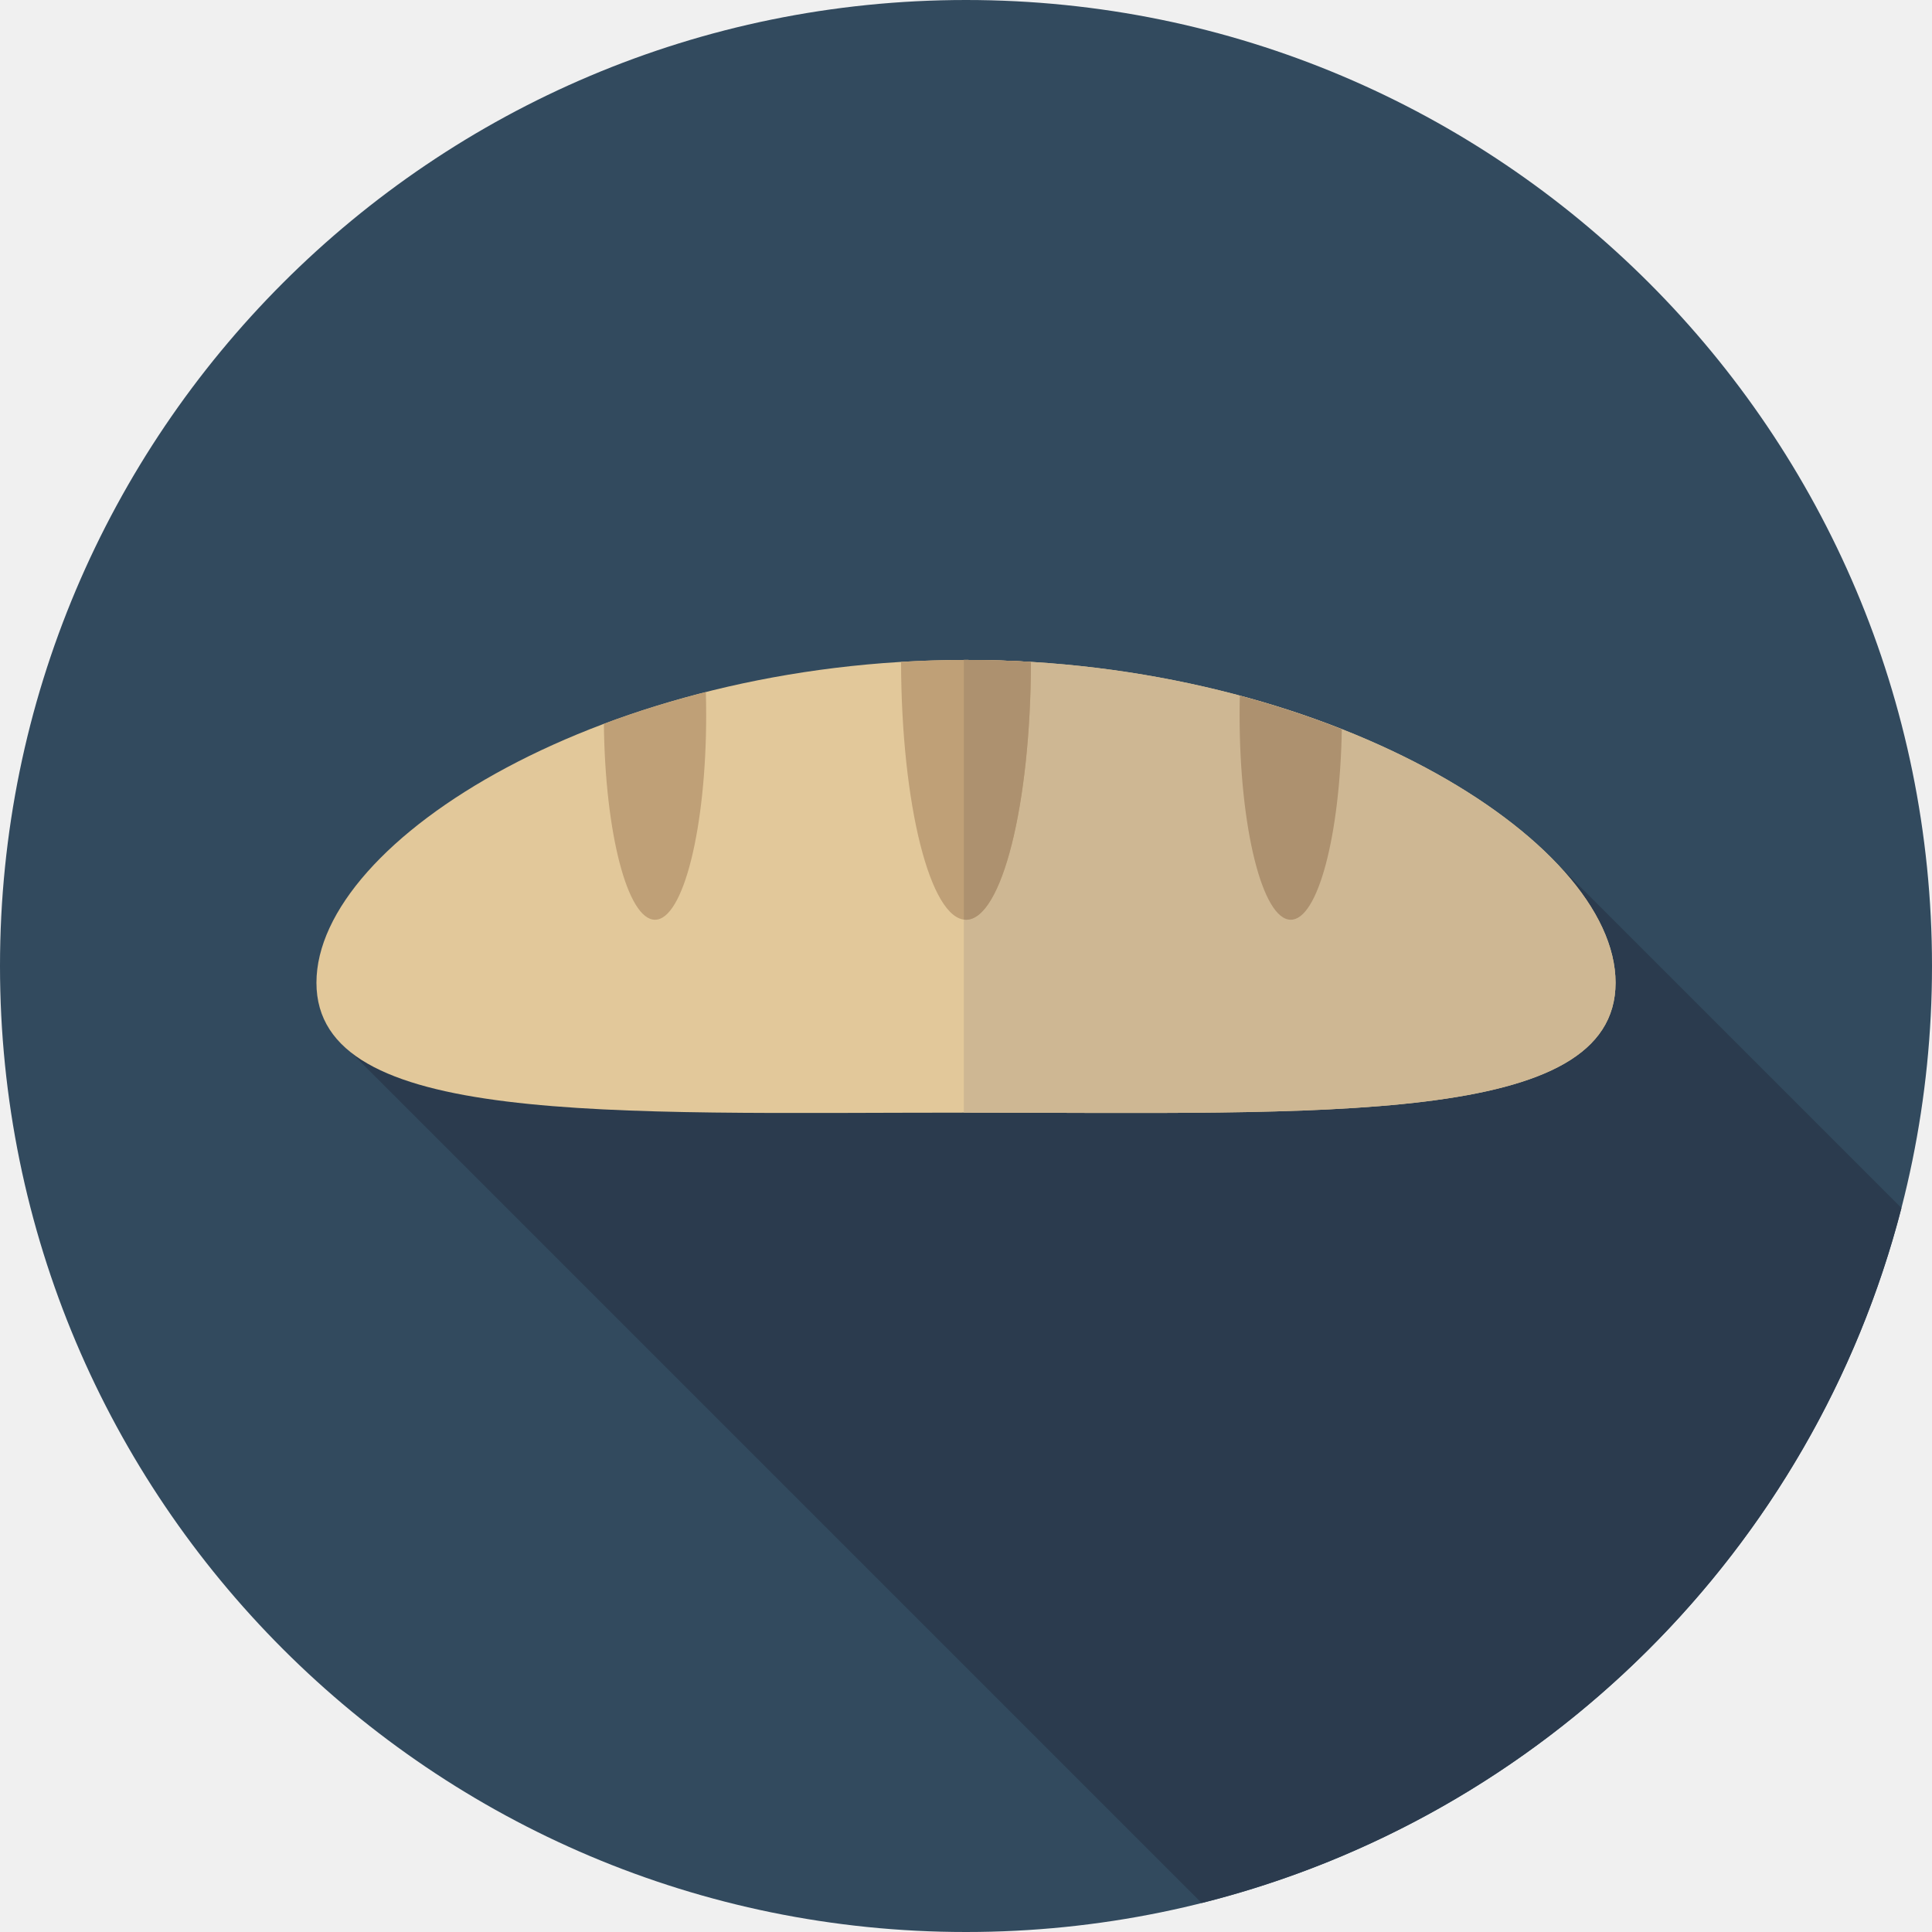
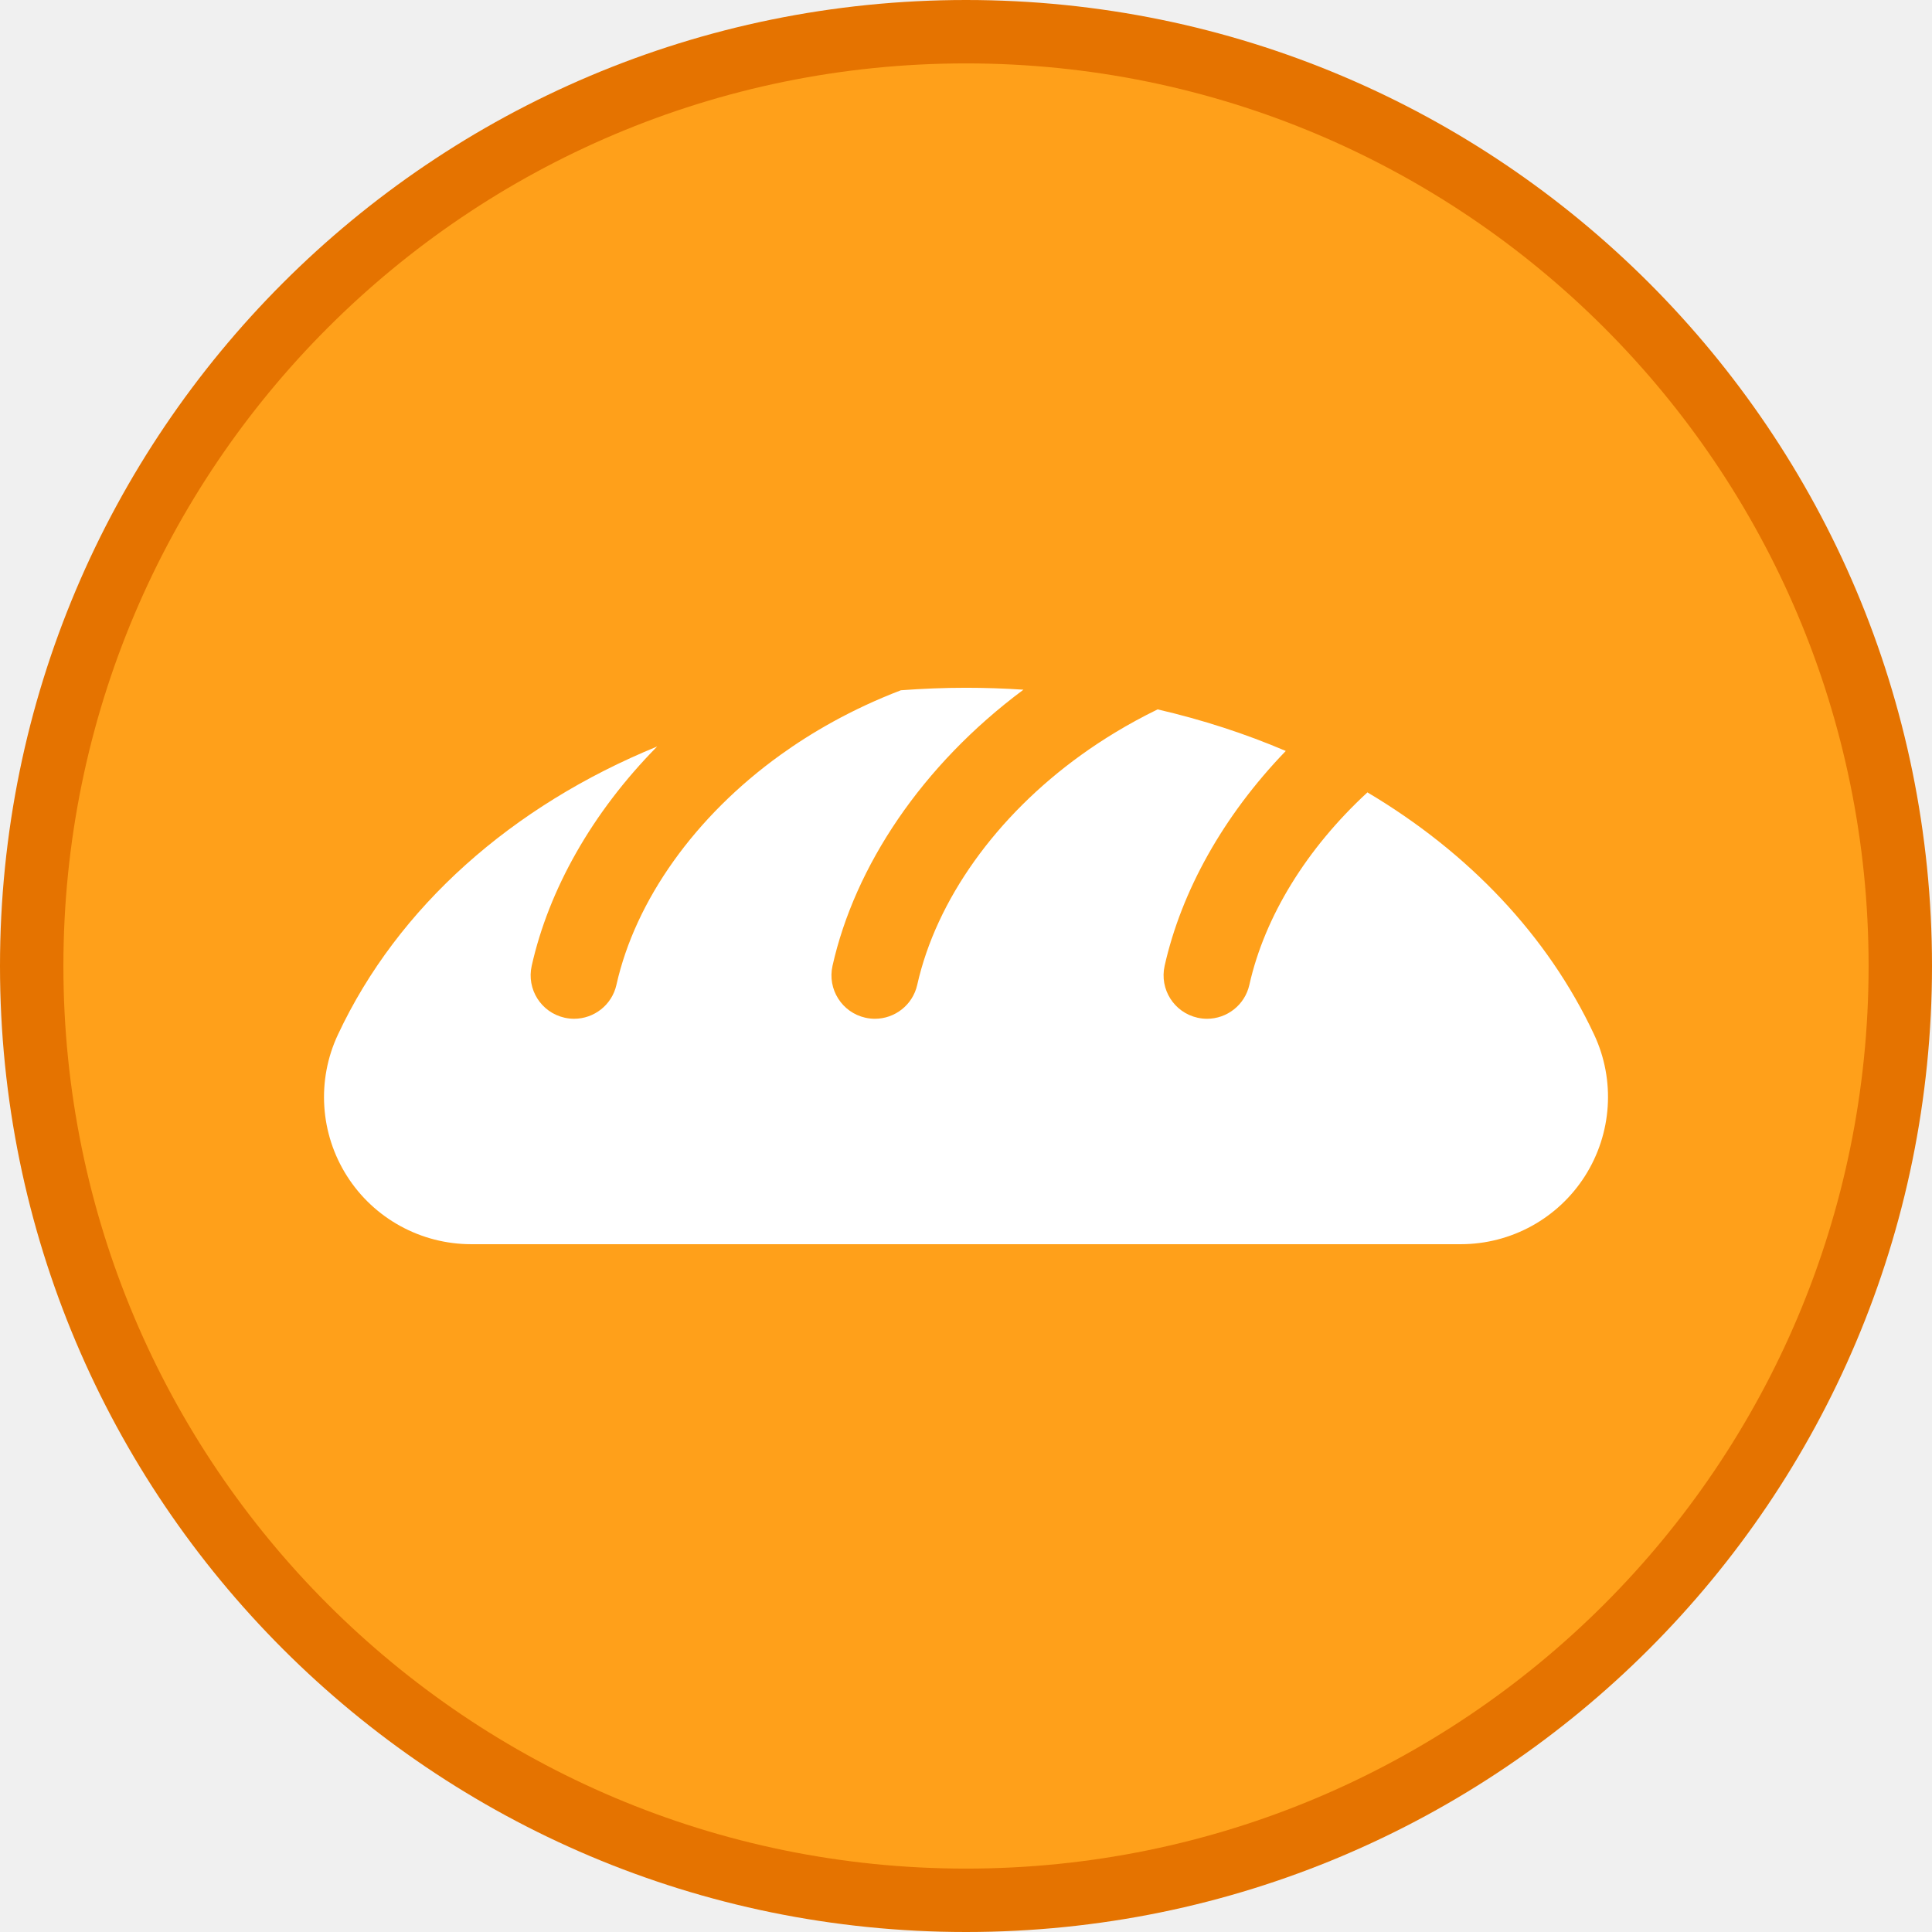
- <svg xmlns="http://www.w3.org/2000/svg" version="1.1" id="Layer_1" x="0px" y="0px" viewBox="0 0 512 512" style="enable-background:new 0 0 512 512;" xml:space="preserve">
-   <circle style="fill:#324A5E;" cx="256" cy="256" r="256" />
-   <path style="fill:#2B3B4E;" d="M503.899,320.128l-93.953-93.953l-275.194,39.595l-46.492,8.352l230.191,230.191  C409.102,481.585,480.58,410.54,503.899,320.128z" />
-   <path style="fill:#E2C89A;" d="M428.139,260.434c0,38.028-77.069,34.428-172.139,34.428s-172.139,3.6-172.139-34.428  S160.93,174.887,256,174.887S428.139,222.406,428.139,260.434z" />
-   <path style="fill:#CEB793;" d="M256,174.887c-0.191,0-0.383,0.003-0.574,0.005v119.97c0.191,0,0.383,0,0.574,0  c95.07,0,172.139,3.6,172.139-34.428S351.07,174.887,256,174.887z" />
-   <g>
-     <path style="fill:#BFA077;" d="M173.582,243.741c7.49,0,13.562-24.288,13.562-54.25c0-2.057-0.031-4.084-0.086-6.082   c-9.48,2.4-18.527,5.225-27.022,8.416C160.34,220.705,166.288,243.741,173.582,243.741z" />
-     <path style="fill:#BFA077;" d="M256,174.887c-5.81,0-11.548,0.183-17.21,0.524c0.071,37.785,7.747,68.33,17.21,68.33   s17.139-30.546,17.21-68.33C267.548,175.07,261.81,174.887,256,174.887z" />
-   </g>
-   <g>
-     <path style="fill:#AD916F;" d="M256,174.887c-0.193,0-0.381,0.009-0.574,0.009v68.789c0.191,0.024,0.381,0.059,0.574,0.059   c9.463,0,17.139-30.546,17.21-68.33C267.548,175.07,261.81,174.887,256,174.887z" />
-     <path style="fill:#AD916F;" d="M342.069,243.741c7.175,0,13.043-22.285,13.526-50.491c-8.475-3.346-17.51-6.341-27.026-8.894   c-0.04,1.691-0.062,3.401-0.062,5.136C328.507,219.453,334.579,243.741,342.069,243.741z" />
-   </g>
-   <g>
- </g>
-   <g>
- </g>
-   <g>
- </g>
-   <g>
- </g>
-   <g>
- </g>
-   <g>
- </g>
-   <g>
- </g>
-   <g>
- </g>
-   <g>
- </g>
-   <g>
- </g>
-   <g>
- </g>
-   <g>
- </g>
-   <g>
- </g>
-   <g>
- </g>
-   <g>
- </g>
+ <svg xmlns="http://www.w3.org/2000/svg" version="1.1" id="Layer_1" x="0px" y="0px" viewBox="0 0 504 504" style="enable-background:new 0 0 504 504;" xml:space="preserve">
+   <circle style="fill:#e57300;fill-opacity:1" cx="252" cy="252" r="252" id="circle17180" />
+   <circle style="fill:#ffa01a;fill-opacity:1;stroke-width:0.934" cx="252" cy="252" r="235.462" id="circle17180-7" />
+   <path d="m 356.716,206.713 c -15.811,14.588 -26.784,32.31 -30.796,50.203 -1.179,5.27 -5.858,8.853 -11.041,8.853 -0.821,0 -1.653,-0.091 -2.486,-0.278 -6.105,-1.367 -9.944,-7.426 -8.577,-13.528 4.351,-19.411 15.227,-39.086 31.602,-56.058 -10.54,-4.507 -21.734,-8.139 -33.427,-10.849 -7.836,3.822 -14.486,7.957 -19.95,11.893 -22.22,15.994 -37.805,37.851 -42.763,59.966 -1.181,5.27 -5.858,8.853 -11.041,8.853 -0.821,0 -1.653,-0.091 -2.486,-0.278 -6.106,-1.367 -9.944,-7.426 -8.577,-13.528 5.803,-25.887 23.215,-52.258 49.812,-72.044 -4.94,-0.323 -9.934,-0.5 -14.98,-0.5 -5.736,0 -11.398,0.237 -16.992,0.652 -13.017,4.981 -23.48,11.143 -31.444,16.877 -22.221,15.994 -37.806,37.851 -42.762,59.966 -1.181,5.27 -5.858,8.853 -11.044,8.853 -0.819,0 -1.653,-0.091 -2.486,-0.278 -6.104,-1.367 -9.944,-7.426 -8.574,-13.528 4.449,-19.855 15.725,-39.989 32.731,-57.223 -37.804,15.456 -67.641,41.77 -83.285,75.174 -5.573,11.894 -4.677,25.815 2.377,36.897 7.052,11.082 19.279,17.766 32.415,17.766 h 258.131 c 13.13,0 25.346,-6.707 32.397,-17.782 7.049,-11.076 7.964,-24.991 2.396,-36.883 -12.142,-25.92 -32.827,-47.573 -59.147,-63.201 z" id="path148" style="fill:#ffffff;fill-opacity:1;stroke-width:1.133" />
</svg>
